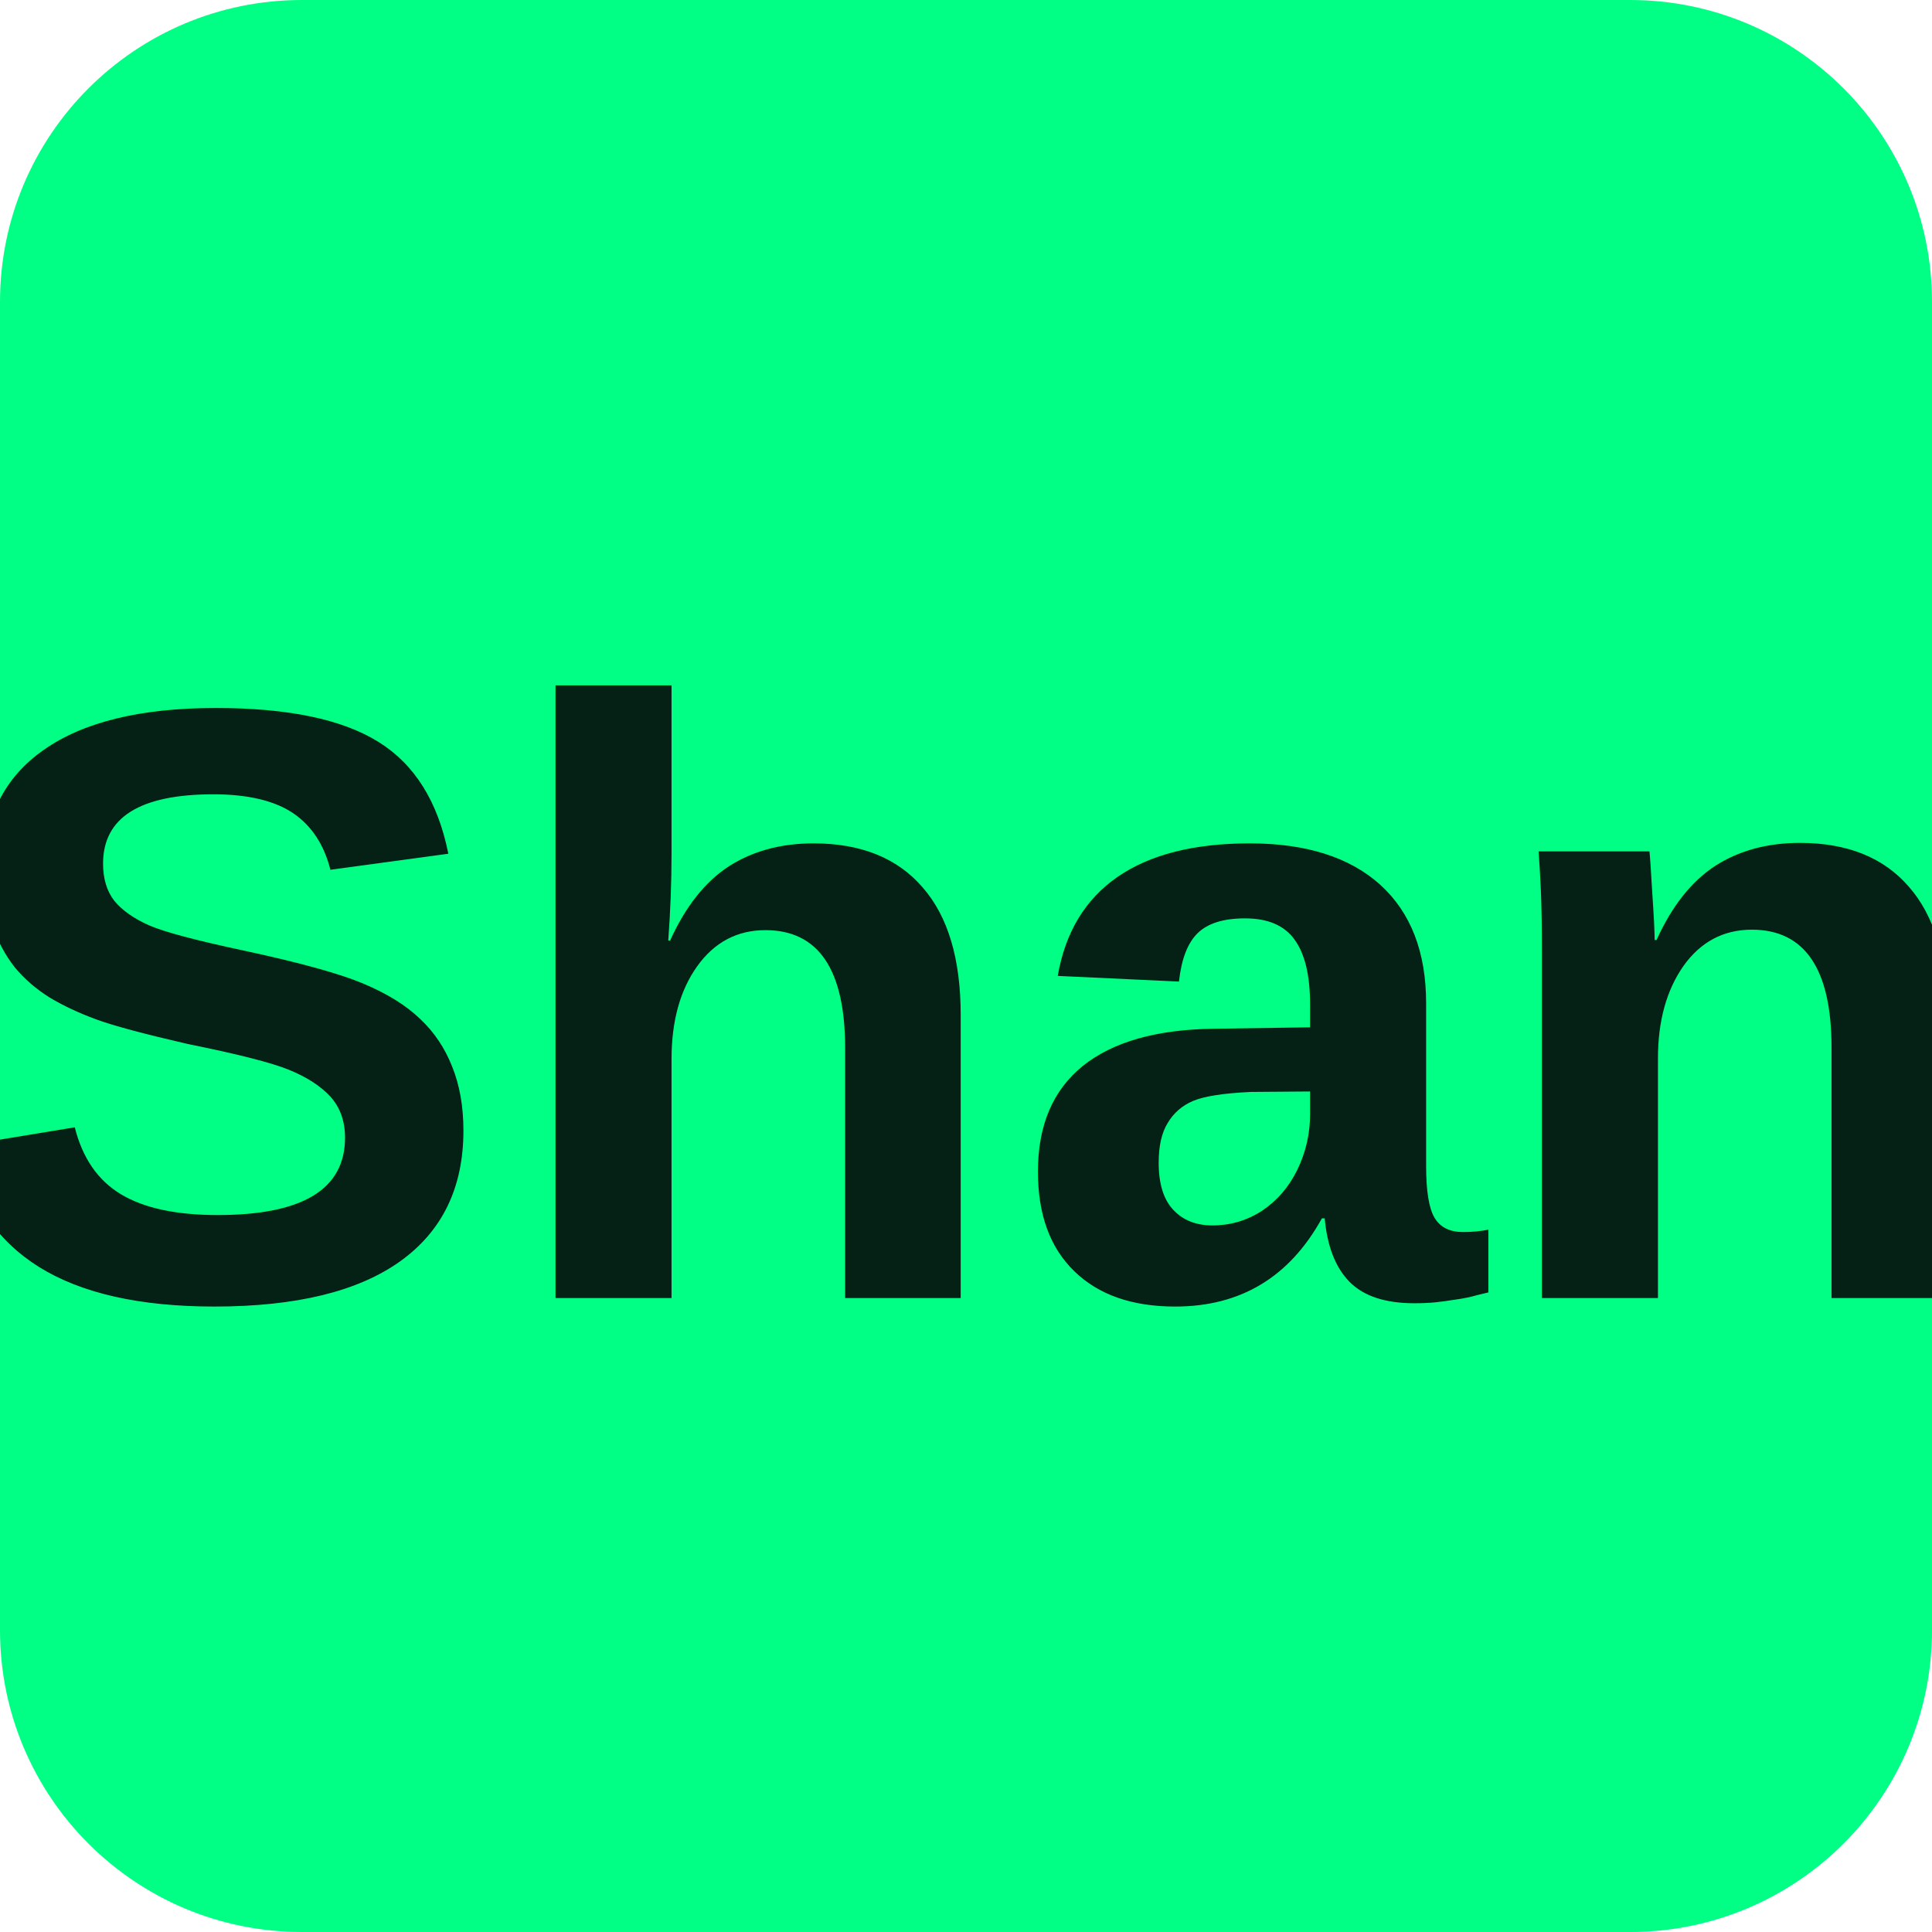
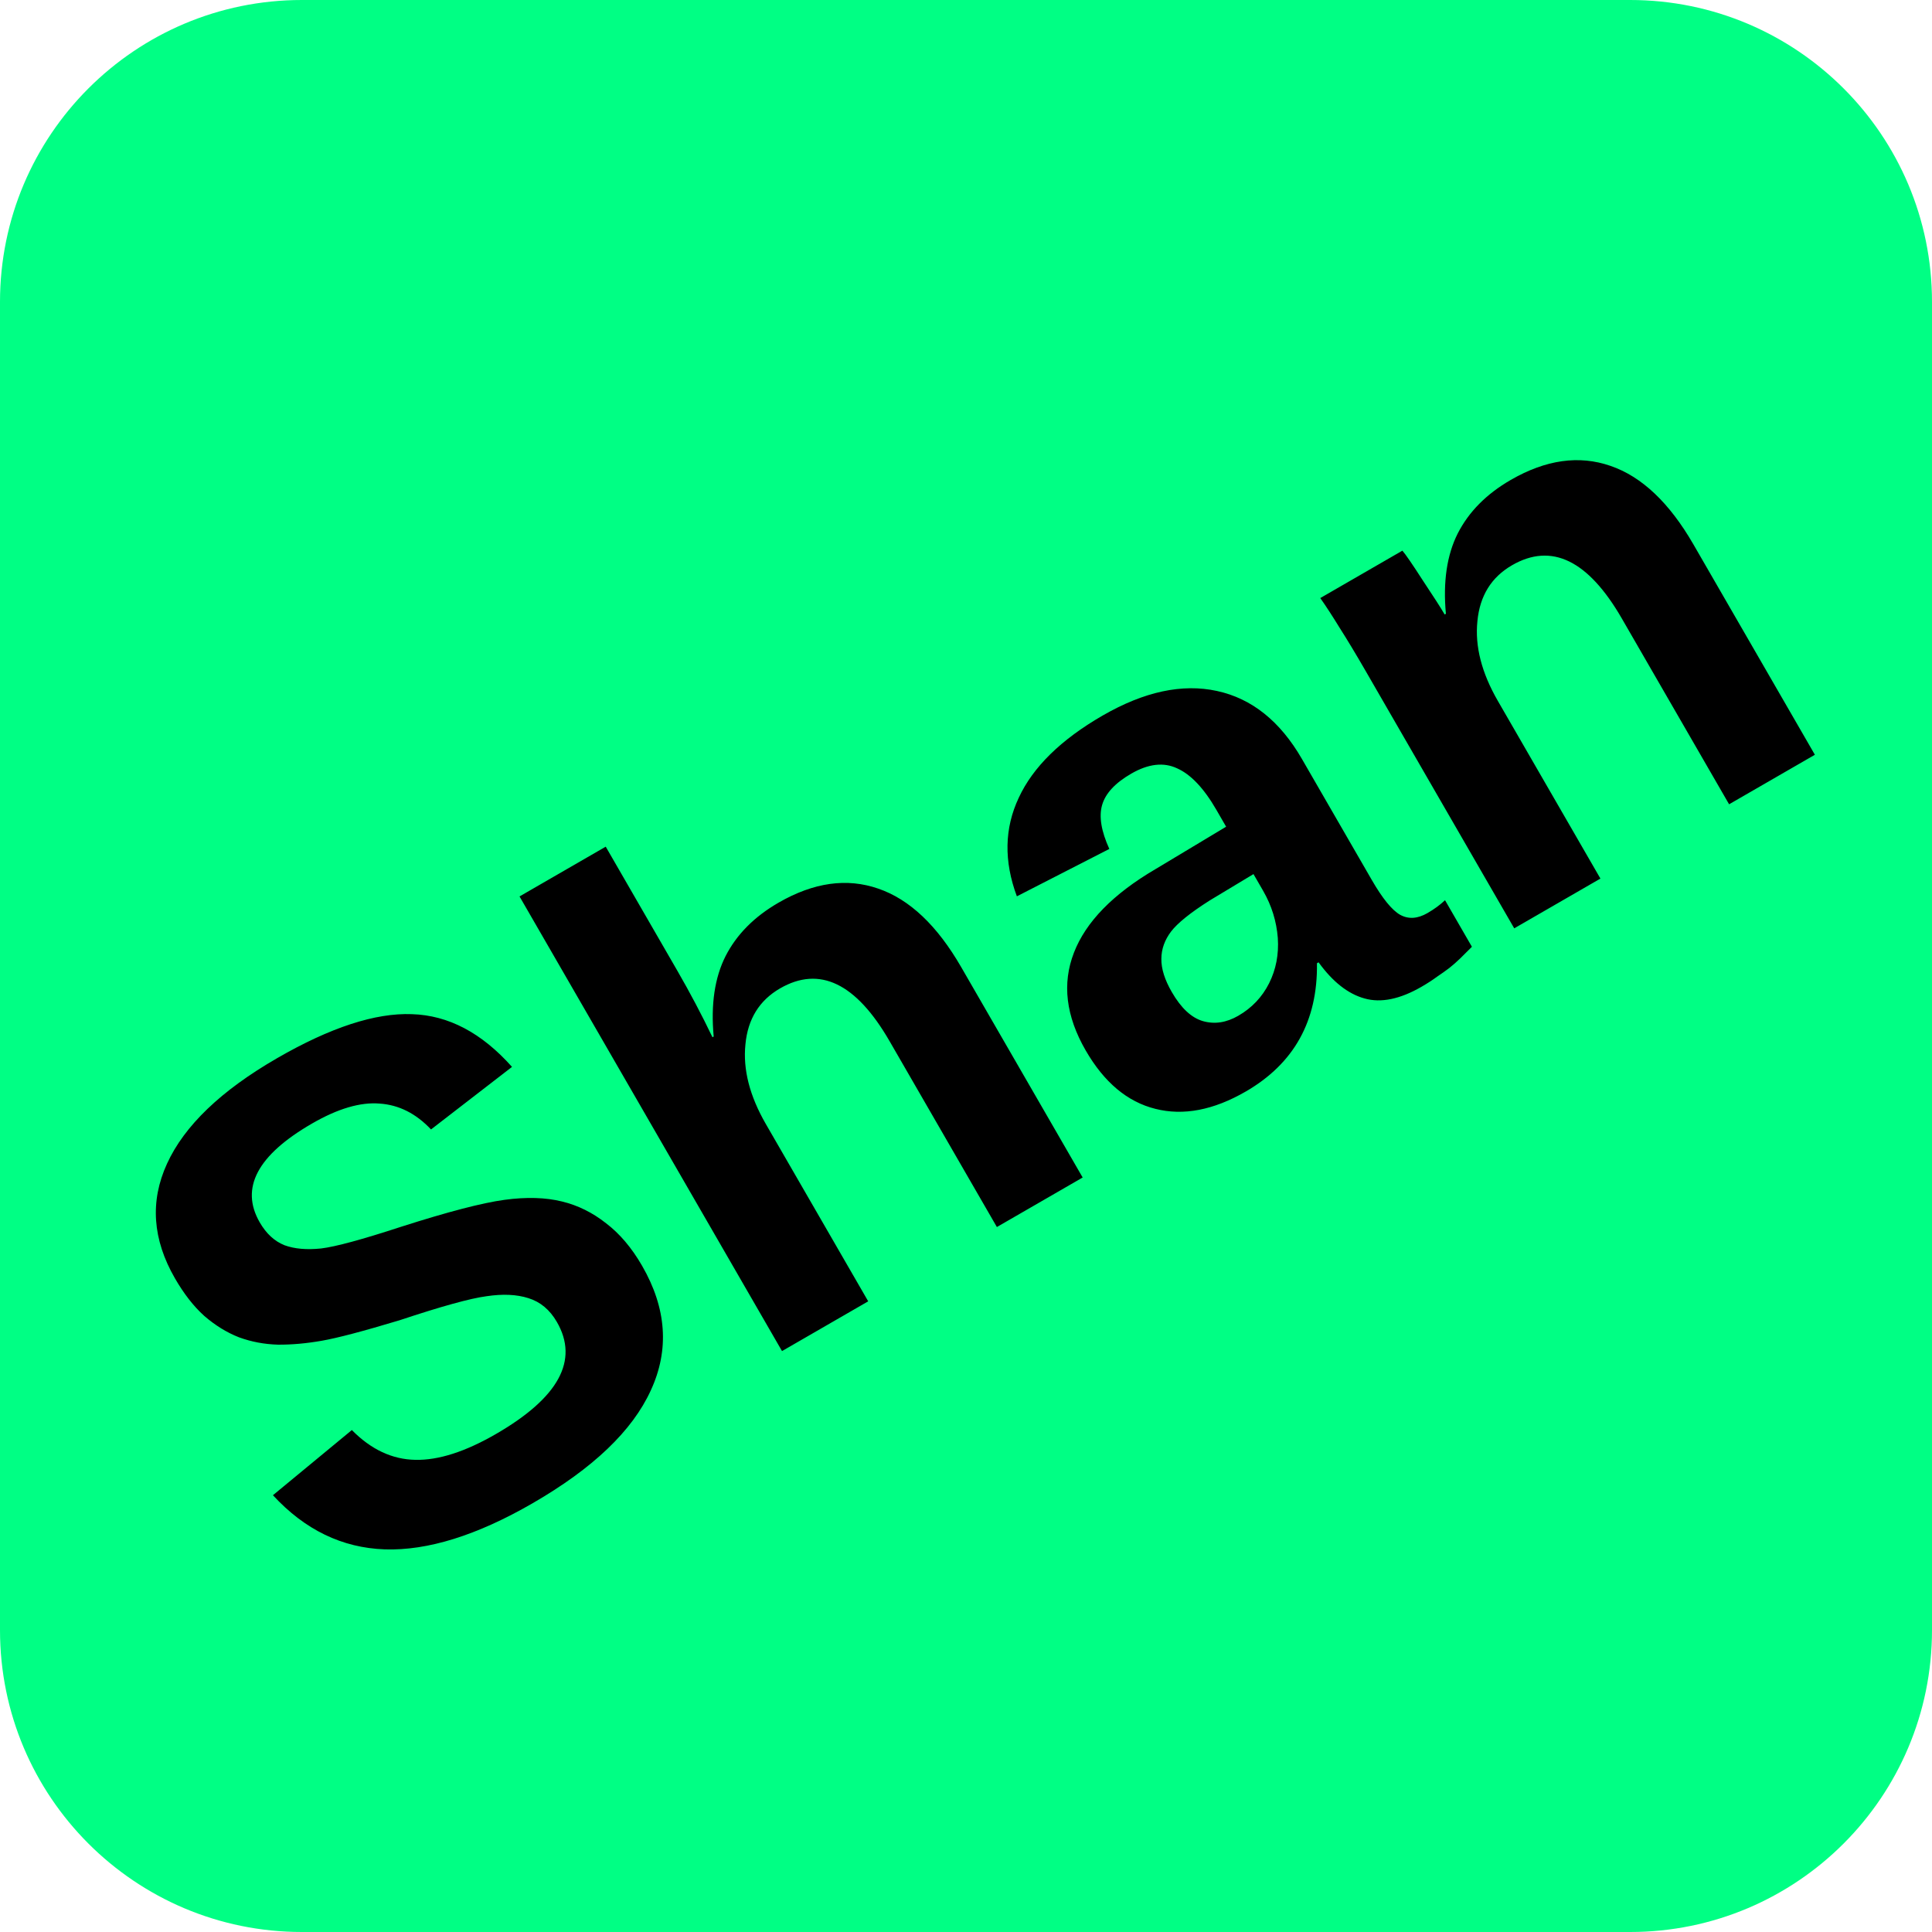
<svg xmlns="http://www.w3.org/2000/svg" viewBox="0 0 64 64">
  <rect width="64" height="64" rx="10" fill="#00ff84" />
-   <text x="32" y="43" text-anchor="middle" font-family="Arial, sans-serif" font-size="28" font-weight="800" fill="#052014">Shan</text>
+   <g transform="rotate(-30 32 32)">
+     <text x="32" y="40" text-anchor="middle" font-family="Montserrat, Arial, sans-serif" font-size="24" font-weight="800" fill="#000000">Shan</text>
+   </g>
</svg>
